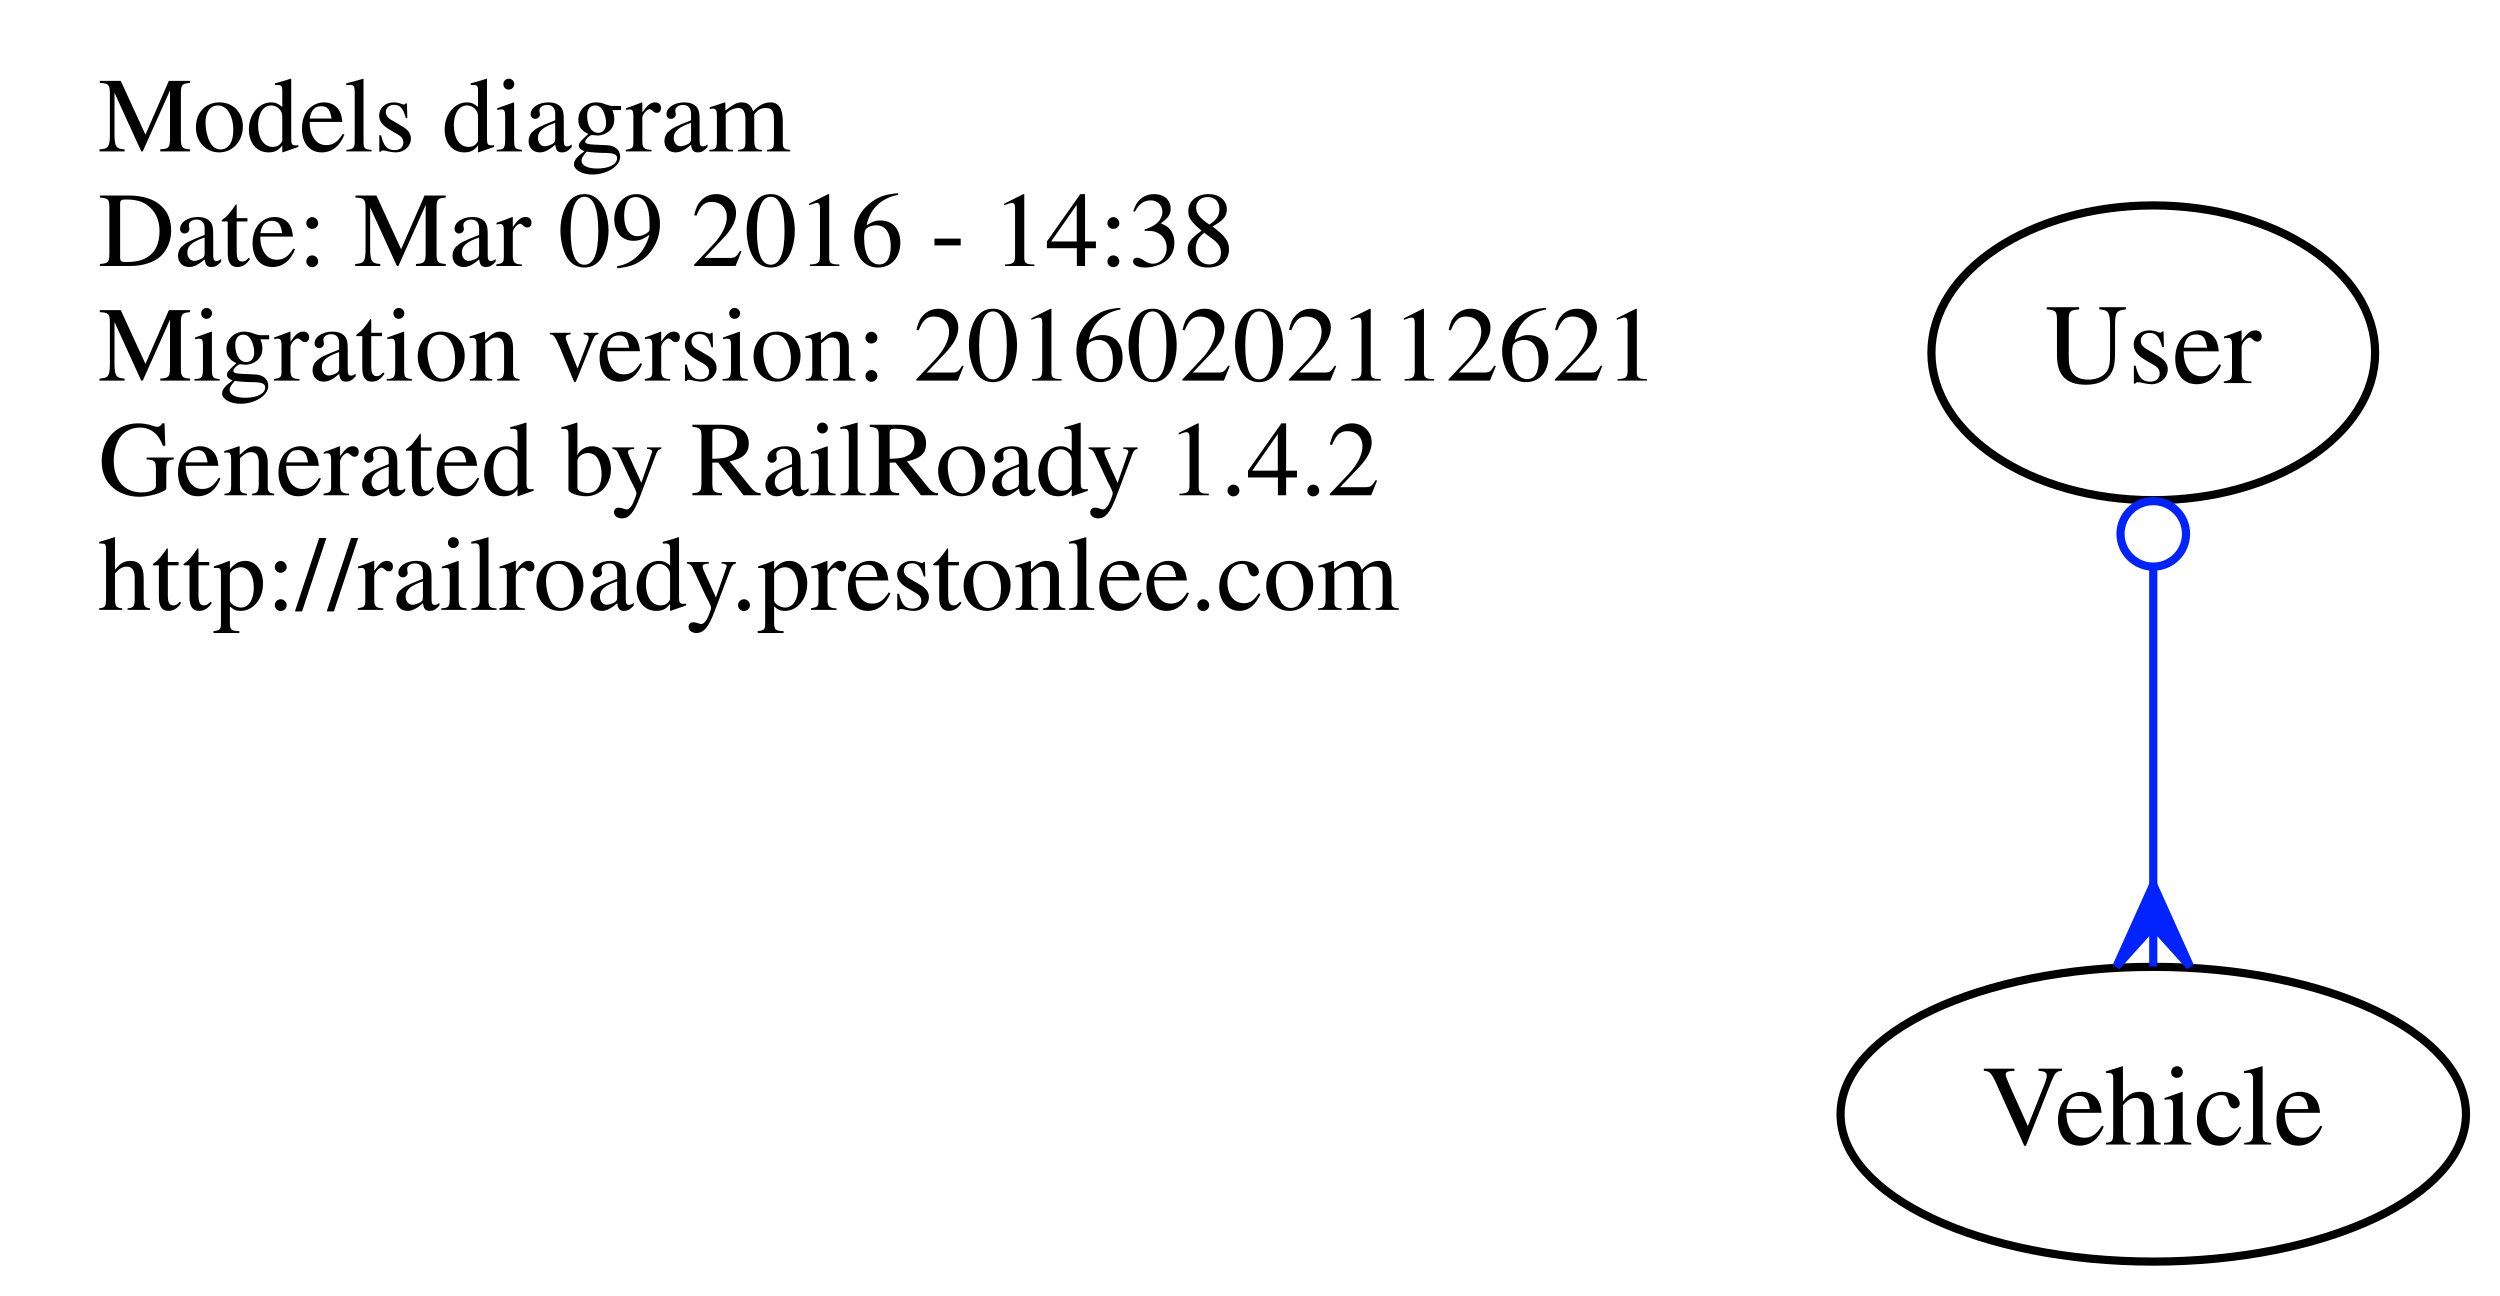
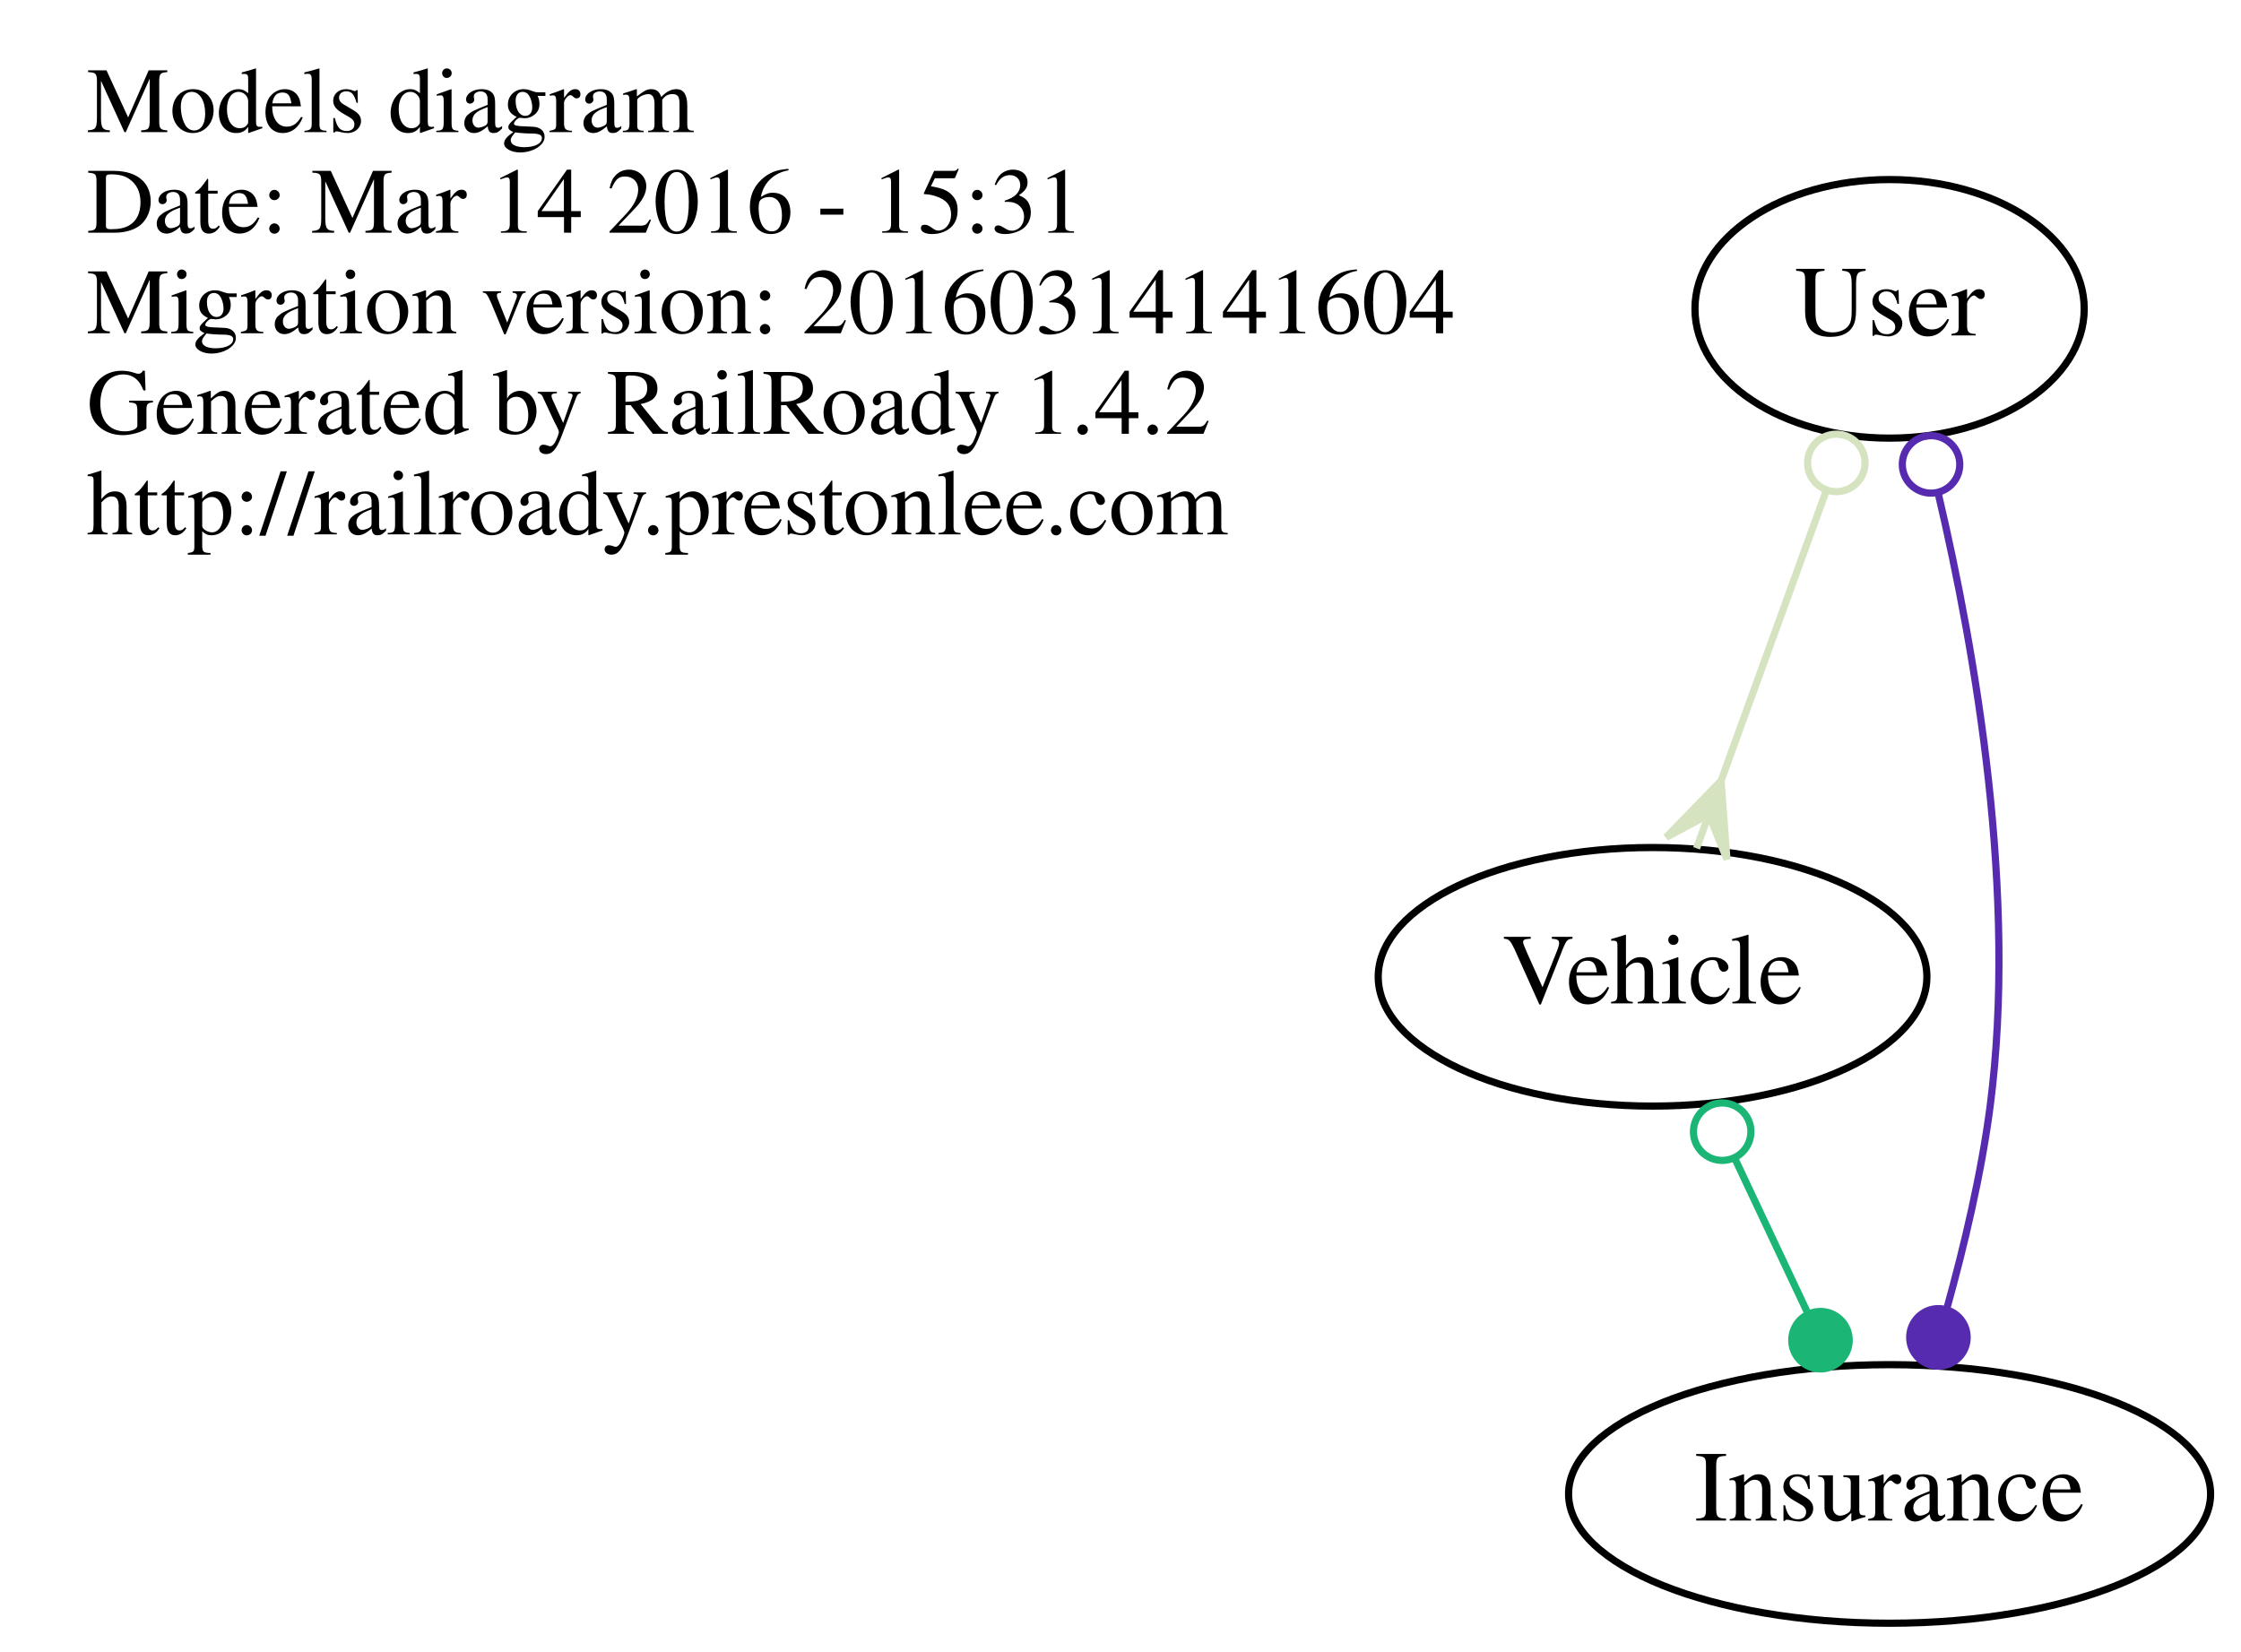
- <svg xmlns="http://www.w3.org/2000/svg" width="305pt" height="158pt" viewBox="0.00 0.00 305.35 158.00">
-   <g id="graph0" class="graph" transform="scale(1 1) rotate(0) translate(4 154)">
-     <polygon fill="none" stroke="none" points="-4,4 -4,-154 301.347,-154 301.347,4 -4,4" />
+ <svg xmlns="http://www.w3.org/2000/svg" width="312pt" height="230pt" viewBox="0.00 0.00 311.85 230.00">
+   <g id="graph0" class="graph" transform="scale(1 1) rotate(0) translate(4 226)">
+     <polygon fill="none" stroke="none" points="-4,4 -4,-226 307.846,-226 307.846,4 -4,4" />
    <g id="node1" class="node">
-       <text text-anchor="start" x="8" y="-135.6" font-family="Times,serif" font-size="13.00">Models diagram</text>
-       <text text-anchor="start" x="8" y="-121.6" font-family="Times,serif" font-size="13.00">Date: Mar 09 2016 - 14:38</text>
-       <text text-anchor="start" x="8" y="-107.6" font-family="Times,serif" font-size="13.00">Migration version: 20160202112621</text>
-       <text text-anchor="start" x="8" y="-93.6" font-family="Times,serif" font-size="13.00">Generated by RailRoady 1.4.2</text>
-       <text text-anchor="start" x="8" y="-79.6" font-family="Times,serif" font-size="13.00">http://railroady.prestonlee.com</text>
+       <text text-anchor="start" x="8" y="-207.6" font-family="Times,serif" font-size="13.00">Models diagram</text>
+       <text text-anchor="start" x="8" y="-193.6" font-family="Times,serif" font-size="13.00">Date: Mar 14 2016 - 15:31</text>
+       <text text-anchor="start" x="8" y="-179.6" font-family="Times,serif" font-size="13.00">Migration version: 20160314141604</text>
+       <text text-anchor="start" x="8" y="-165.6" font-family="Times,serif" font-size="13.00">Generated by RailRoady 1.4.2</text>
+       <text text-anchor="start" x="8" y="-151.6" font-family="Times,serif" font-size="13.00">http://railroady.prestonlee.com</text>
    </g>
    <g id="node2" class="node">
-       <ellipse fill="none" stroke="black" cx="259" cy="-111" rx="27.097" ry="18" />
-       <text text-anchor="middle" x="259" y="-107.3" font-family="Times,serif" font-size="14.00">User</text>
+       <ellipse fill="none" stroke="black" cx="259" cy="-183" rx="27.097" ry="18" />
+       <text text-anchor="middle" x="259" y="-179.3" font-family="Times,serif" font-size="14.00">User</text>
    </g>
    <g id="node3" class="node">
-       <ellipse fill="none" stroke="black" cx="259" cy="-18" rx="38.194" ry="18" />
-       <text text-anchor="middle" x="259" y="-14.3" font-family="Times,serif" font-size="14.00">Vehicle</text>
+       <ellipse fill="none" stroke="black" cx="226" cy="-90" rx="38.194" ry="18" />
+       <text text-anchor="middle" x="226" y="-86.3" font-family="Times,serif" font-size="14.00">Vehicle</text>
    </g>
    <g id="edge1" class="edge">
-       <path fill="none" stroke="#0323fe" d="M259,-84.728C259,-72.725 259,-58.362 259,-46.129" />
-       <ellipse fill="none" stroke="#0323fe" cx="259" cy="-88.884" rx="4" ry="4" />
-       <polygon fill="#0323fe" stroke="#0323fe" points="259,-46.04 263.5,-36.04 259,-41.04 259,-36.04 259,-36.04 259,-36.04 259,-41.04 254.5,-36.04 259,-46.04 259,-46.04" />
+       <path fill="none" stroke="#d5e3c0" d="M250.131,-157.543C245.637,-145.152 240.176,-130.09 235.585,-117.432" />
+       <ellipse fill="none" stroke="#d5e3c0" cx="251.584" cy="-161.549" rx="4" ry="4" />
+       <polygon fill="#d5e3c0" stroke="#d5e3c0" points="235.535,-117.294 236.357,-106.359 233.831,-112.594 232.126,-107.893 232.126,-107.893 232.126,-107.893 233.831,-112.594 227.896,-109.427 235.535,-117.294 235.535,-117.294" />
+     </g>
+     <g id="node4" class="node">
+       <ellipse fill="none" stroke="black" cx="259" cy="-18" rx="44.693" ry="18" />
+       <text text-anchor="middle" x="259" y="-14.3" font-family="Times,serif" font-size="14.00">Insurance</text>
+     </g>
+     <g id="edge2" class="edge">
+       <path fill="none" stroke="#572baf" d="M265.776,-157.269C271.021,-134.972 276.803,-101.286 273,-72 271.78,-62.606 269.393,-52.506 266.93,-43.668" />
+       <ellipse fill="none" stroke="#572baf" cx="264.771" cy="-161.341" rx="4" ry="4" />
+       <ellipse fill="#572baf" stroke="#572baf" cx="265.8" cy="-39.802" rx="4" ry="4" />
+     </g>
+     <g id="edge3" class="edge">
+       <path fill="none" stroke="#1bb676" d="M237.449,-64.714C240.753,-57.705 244.357,-50.061 247.655,-43.065" />
+       <ellipse fill="none" stroke="#1bb676" cx="235.694" cy="-68.437" rx="4" ry="4" />
+       <ellipse fill="#1bb676" stroke="#1bb676" cx="249.379" cy="-39.407" rx="4" ry="4" />
    </g>
  </g>
</svg>
